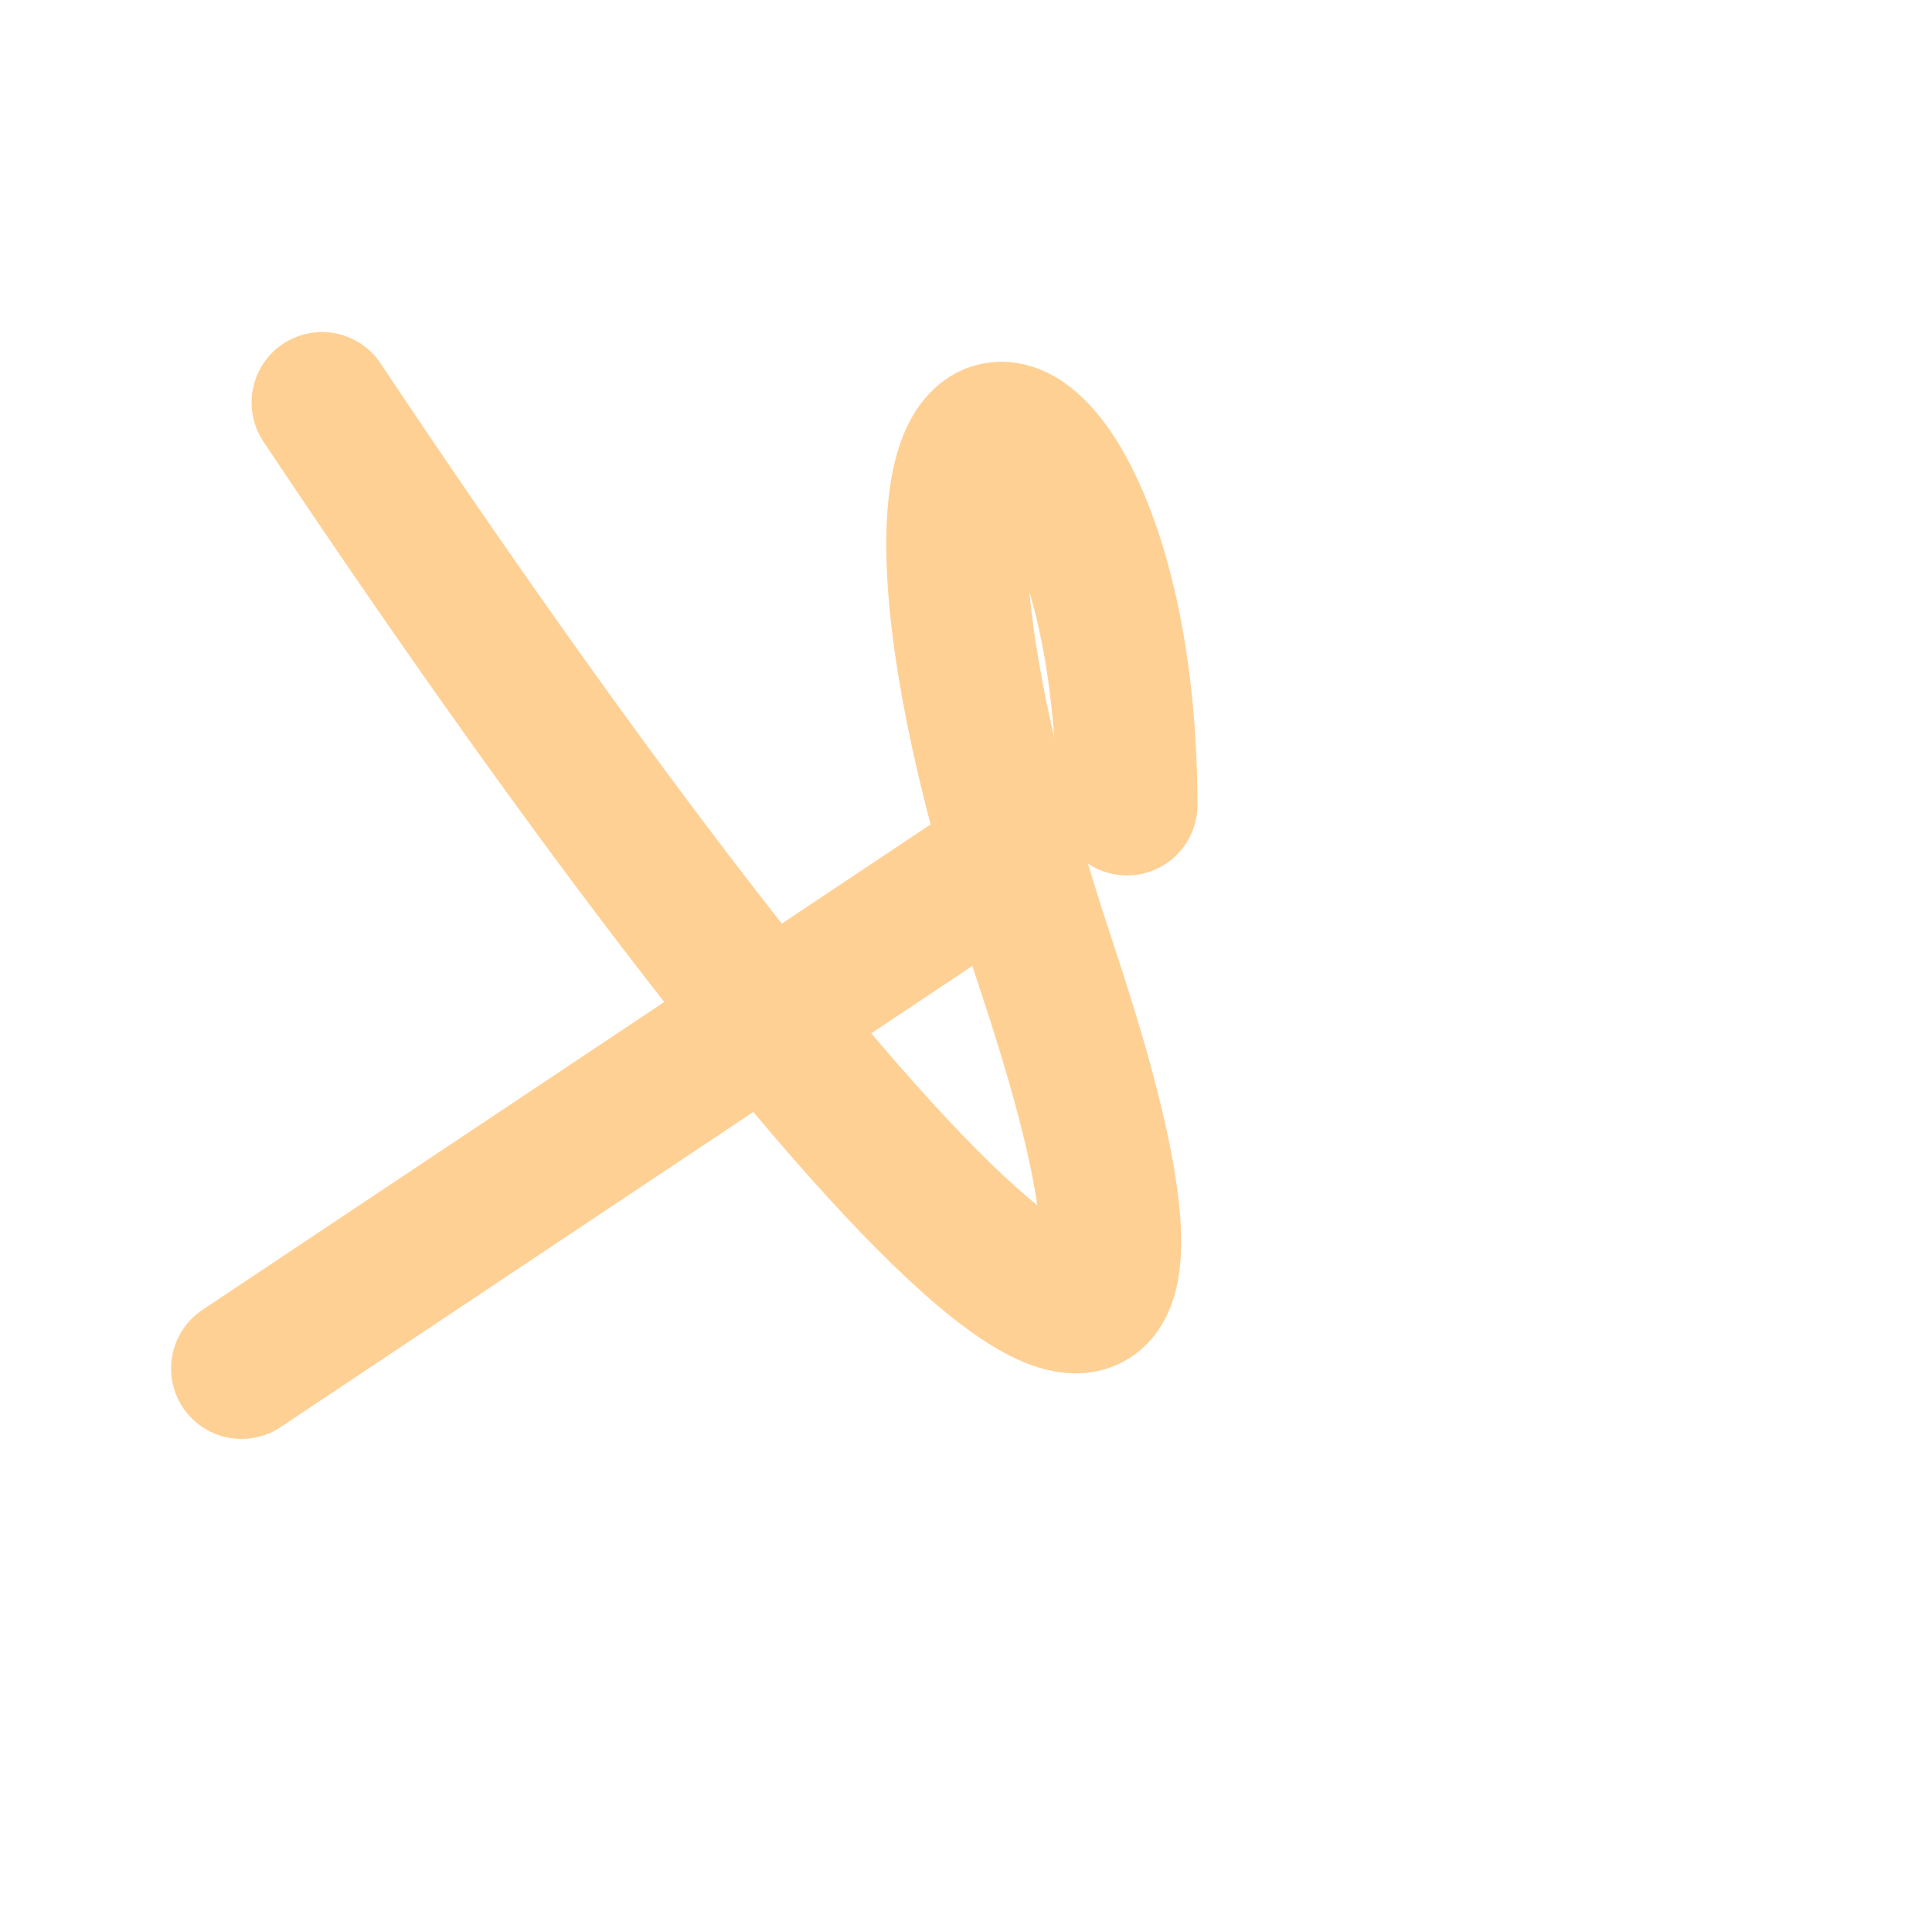
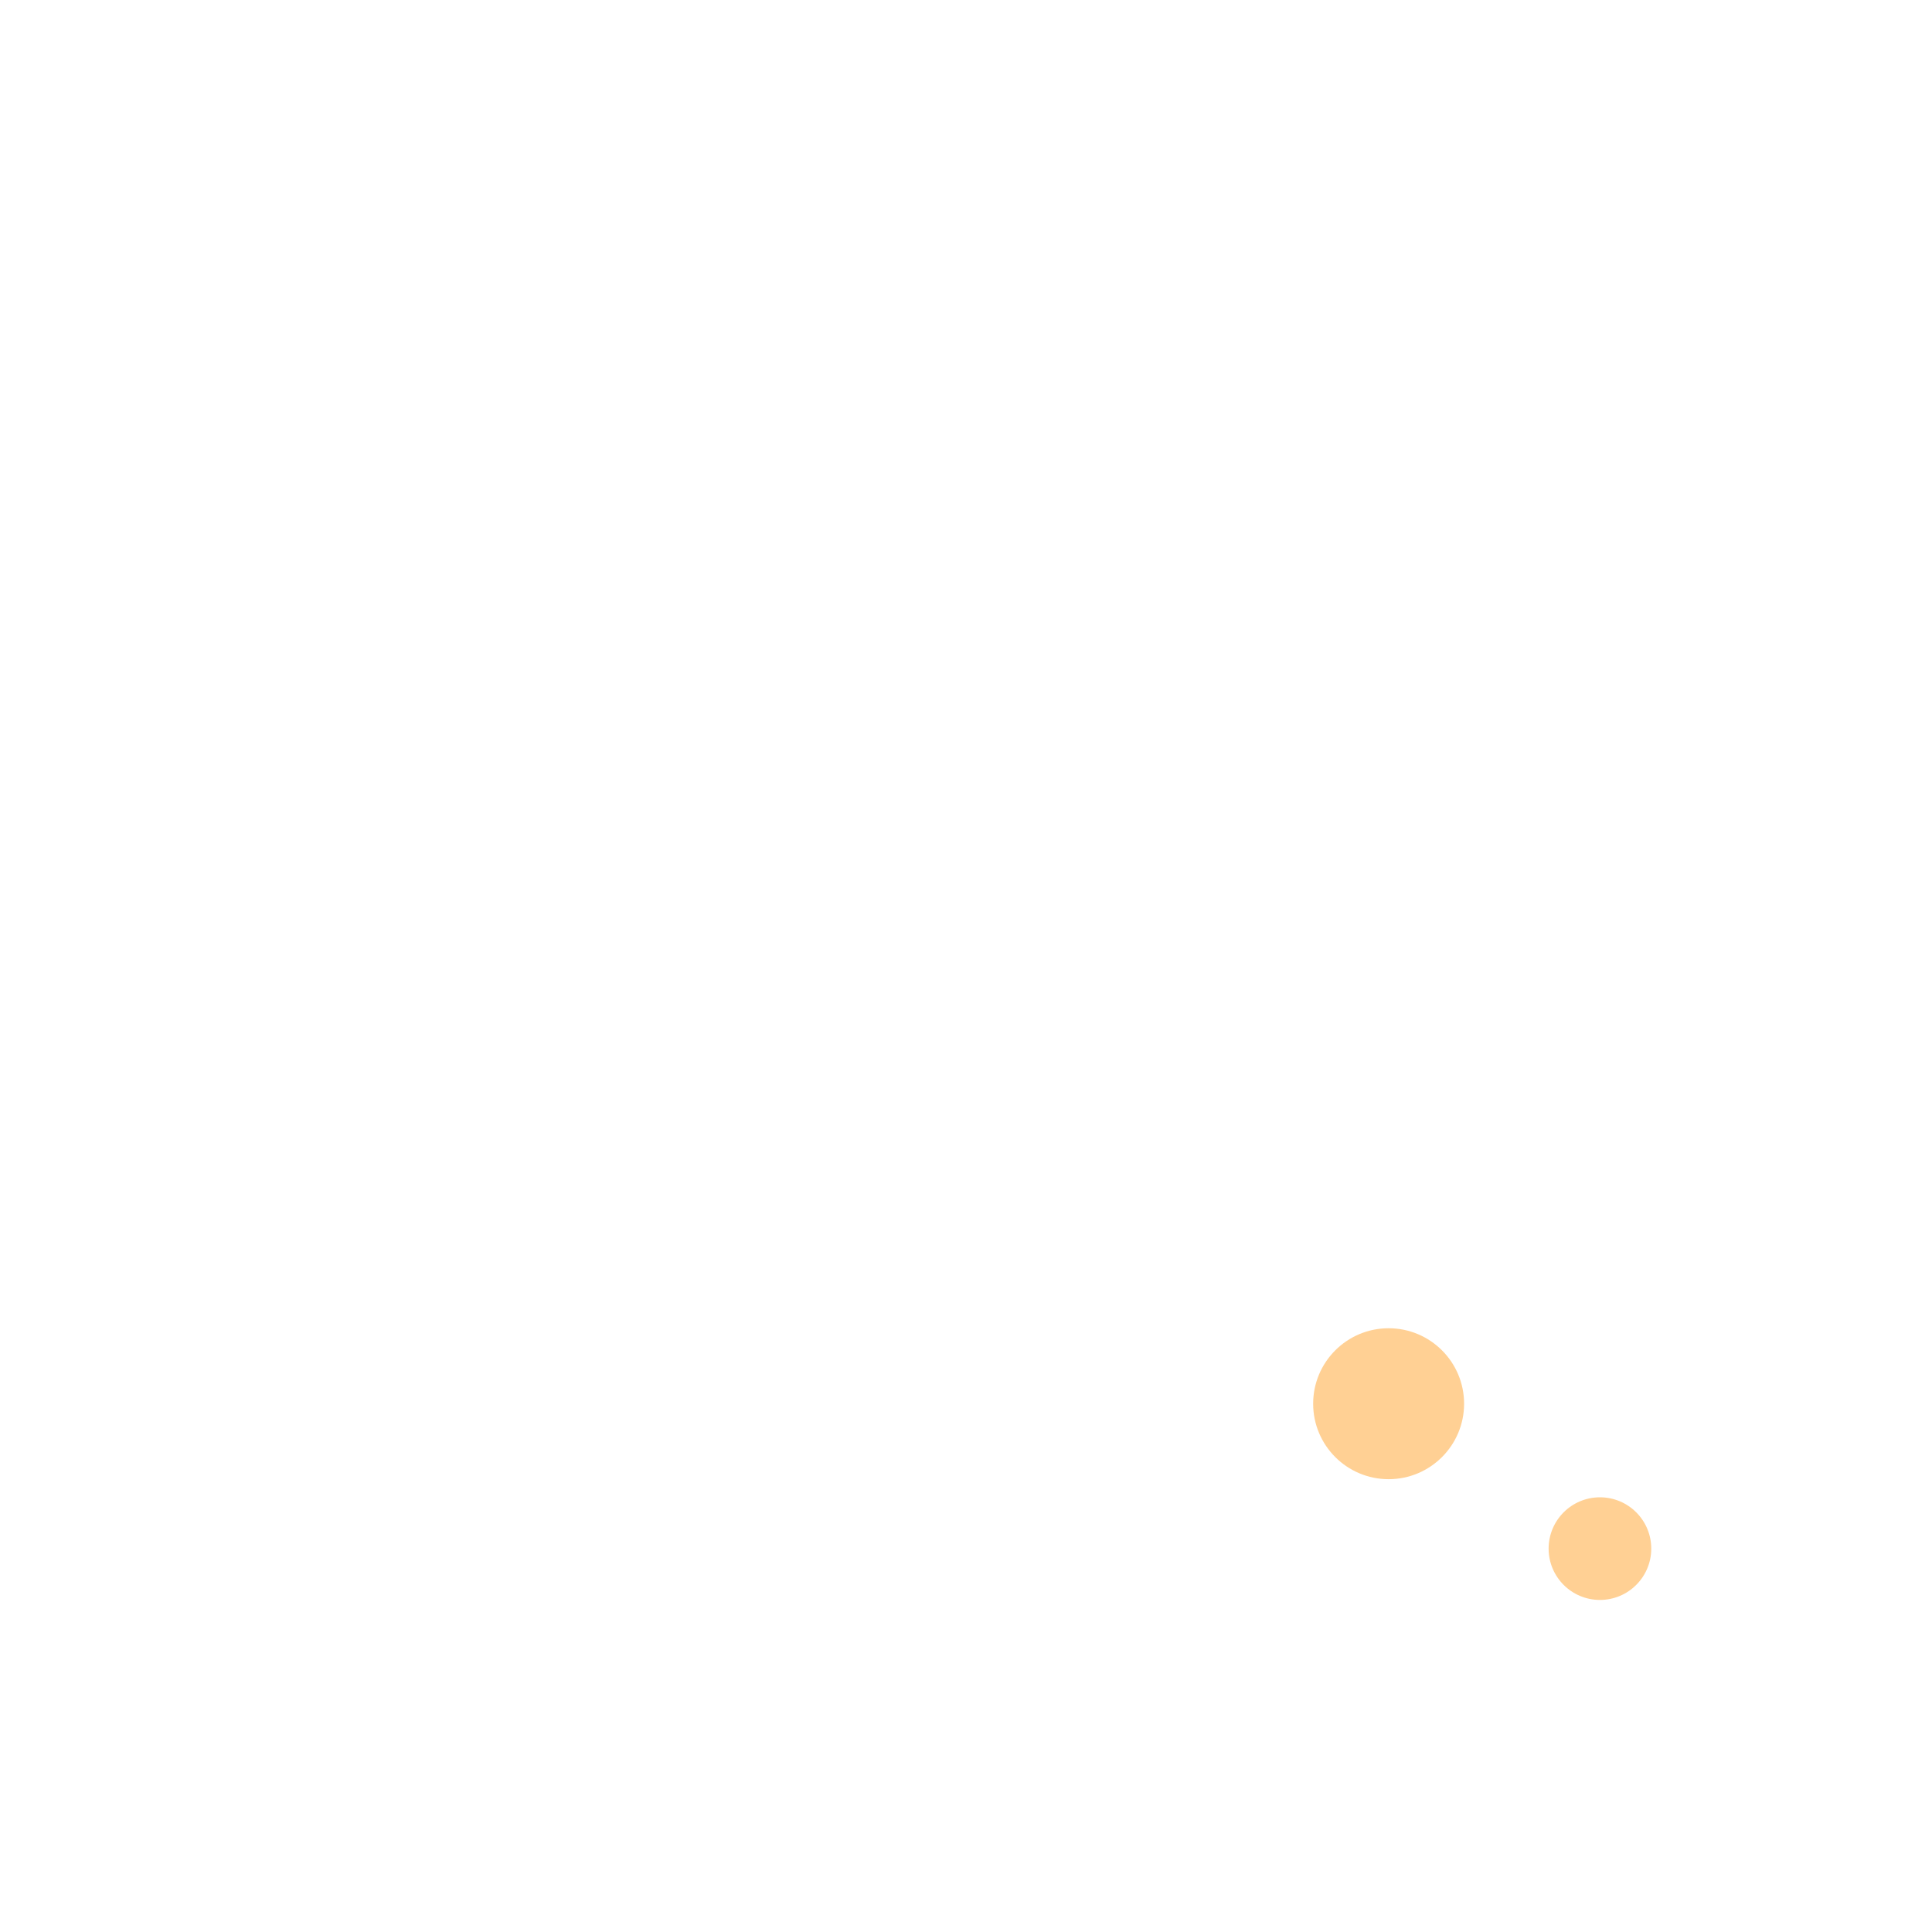
- <svg xmlns="http://www.w3.org/2000/svg" viewBox="0 0 24 24" fill="none" stroke="#ffd094" stroke-width="1.75" stroke-linecap="round" stroke-linejoin="round">
-   <path d="M14 10 C14 4 10 3 13 12 S10 14 4 5 M3 17 L12 11" />
+ <svg xmlns="http://www.w3.org/2000/svg" viewBox="0 0 64 64" aria-hidden="true" focusable="false">
+   <g fill="#12283c" stroke="#0b0f14" stroke-width="9" stroke-linecap="round" stroke-linejoin="round">M23 31 41 31 41 51 23 51Z M24 26 40 26 38 32 26 32Z M32 23 26 16 31 17 32 8 37 18 43 13 39 24Z M16 22 10 18 M48 22 54 18</g>
+   <g fill="#12283c" stroke="#f4efe6" stroke-width="6" stroke-linecap="round" stroke-linejoin="round">M23 31 41 31 41 51 23 51Z M24 26 40 26 38 32 26 32Z M32 23 26 16 31 17 32 8 37 18 43 13 39 24Z M16 22 10 18 M48 22 54 18</g>
+   <g fill="#12283c" stroke="none">M23 31 41 31 41 51 23 51Z M24 26 40 26 38 32 26 32Z M32 23 26 16 31 17 32 8 37 18 43 13 39 24Z M16 22 10 18 M48 22 54 18</g>
+   <g fill="#ffd094" stroke="none">
+     <path d="M46 49a2.5 2.5 0 1 0 0-5 2.5 2.5 0 0 0 0 5Zm7 4a1.7 1.7 0 1 0 0-3.4 1.7 1.7 0 0 0 0 3.4Z" />
+   </g>
</svg>
